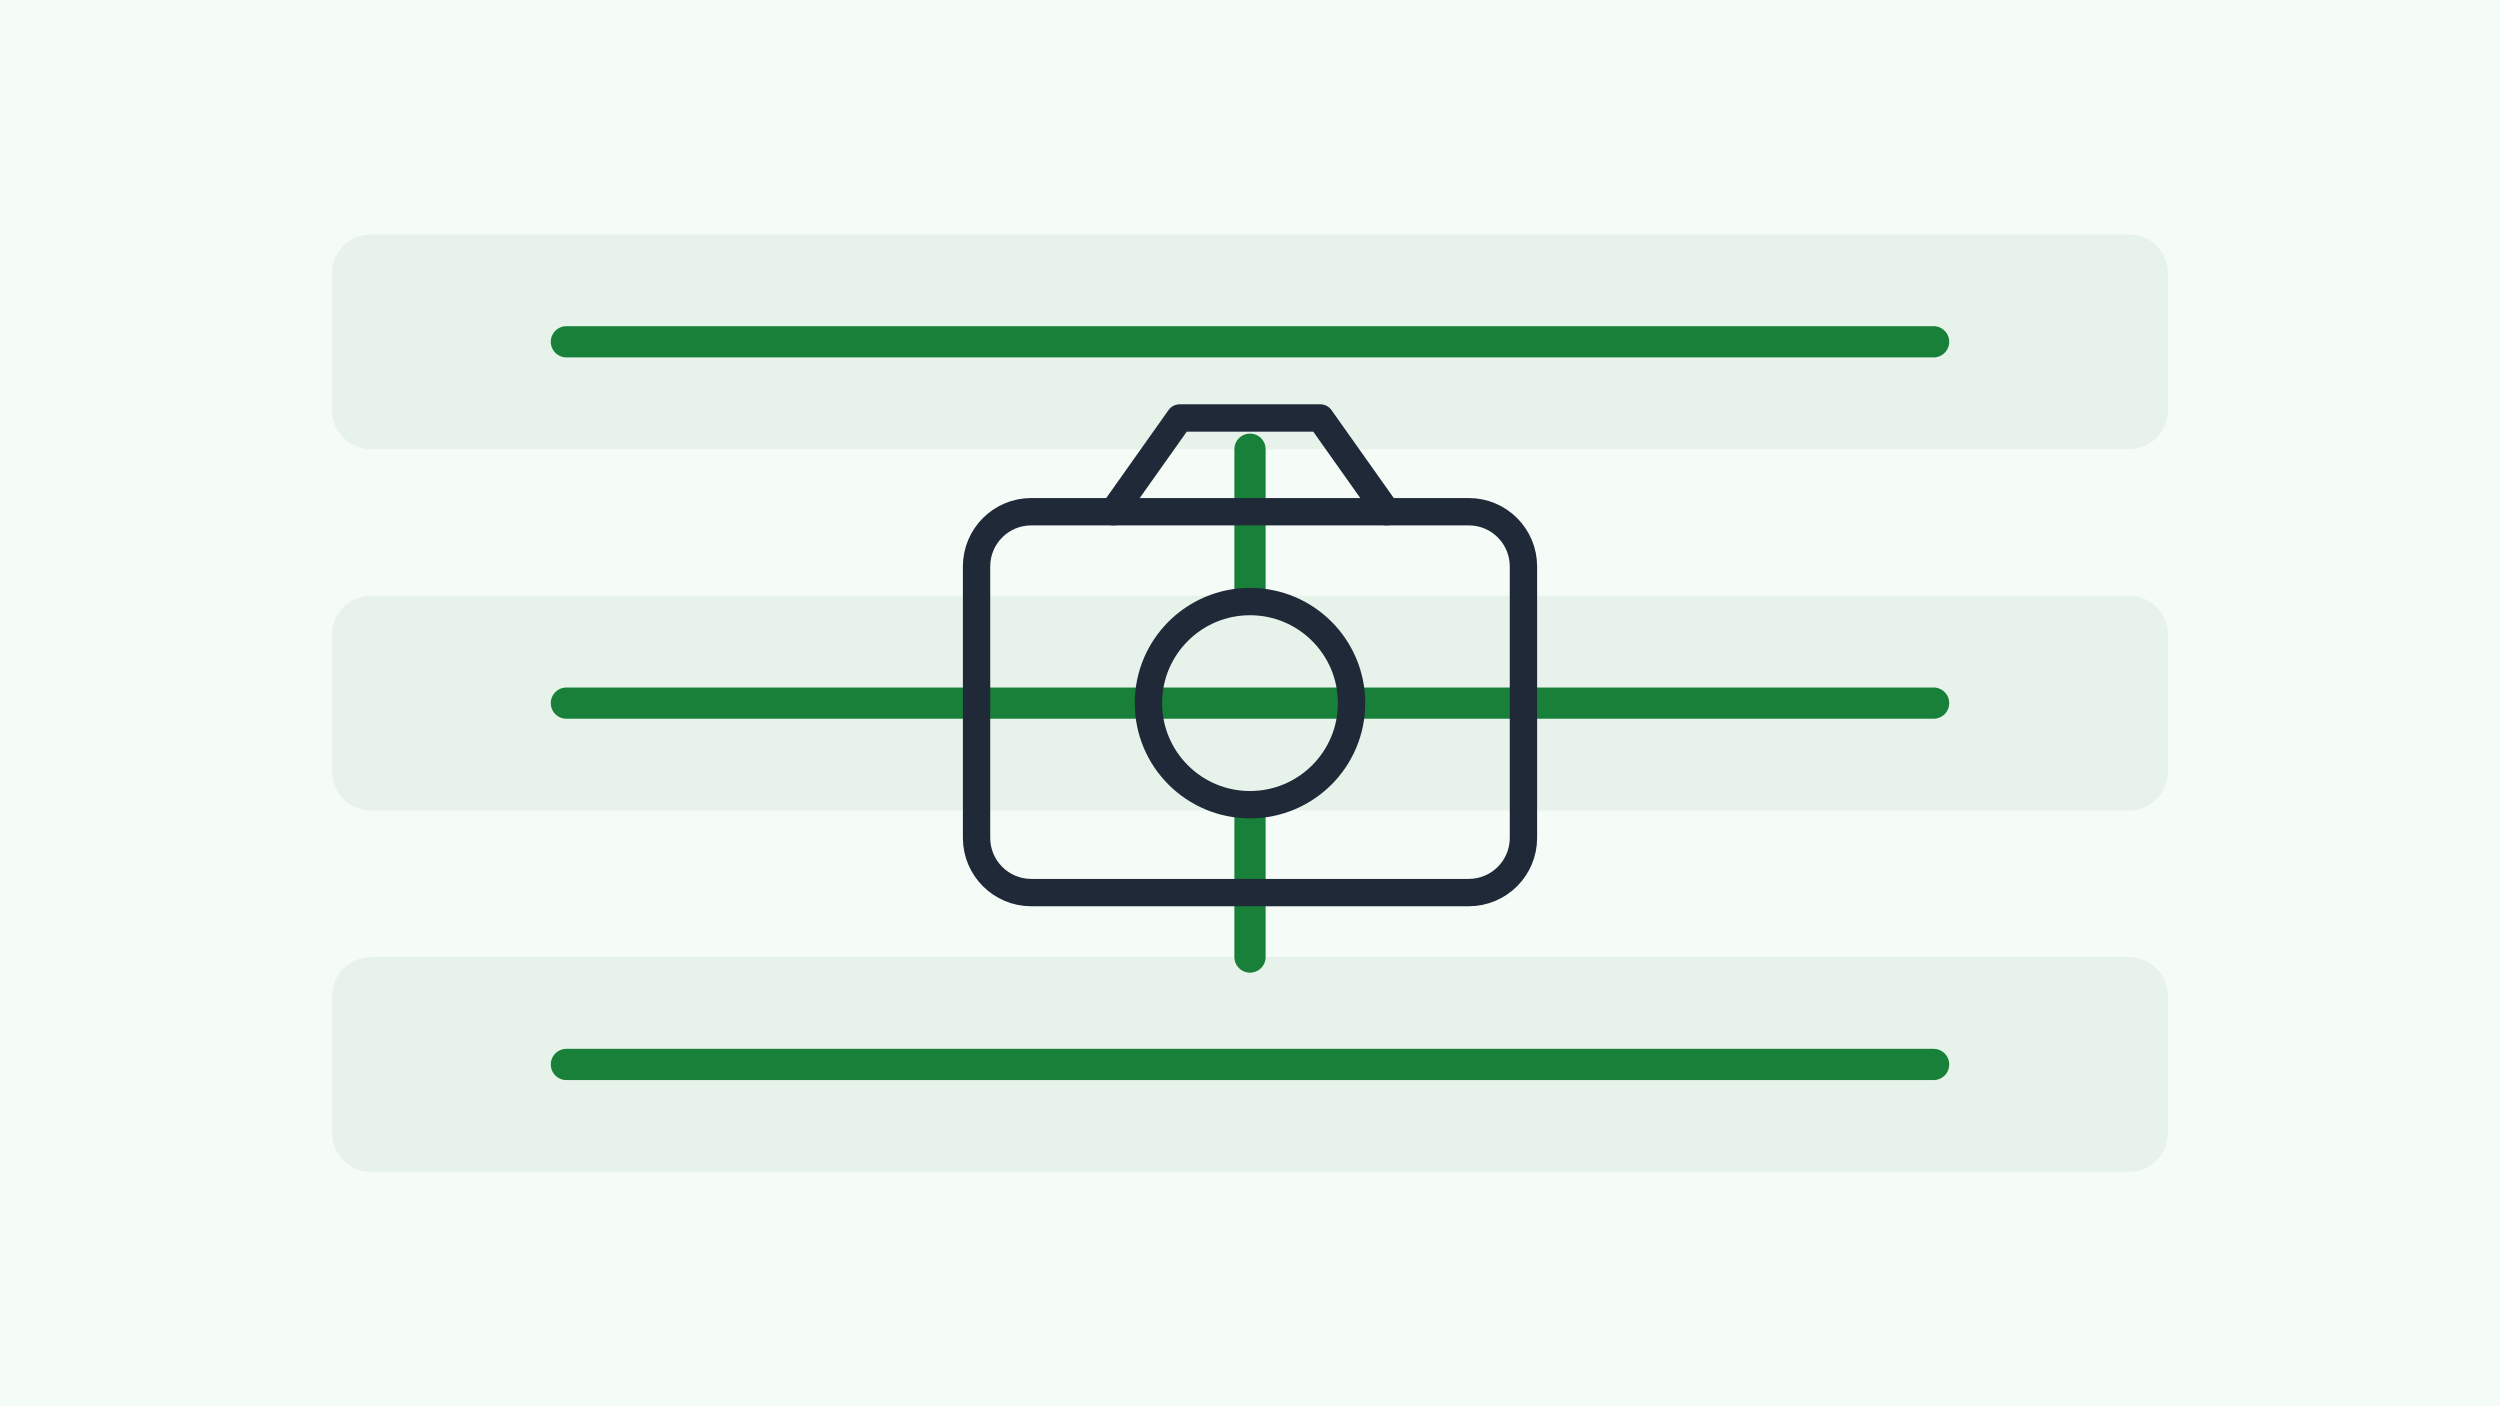
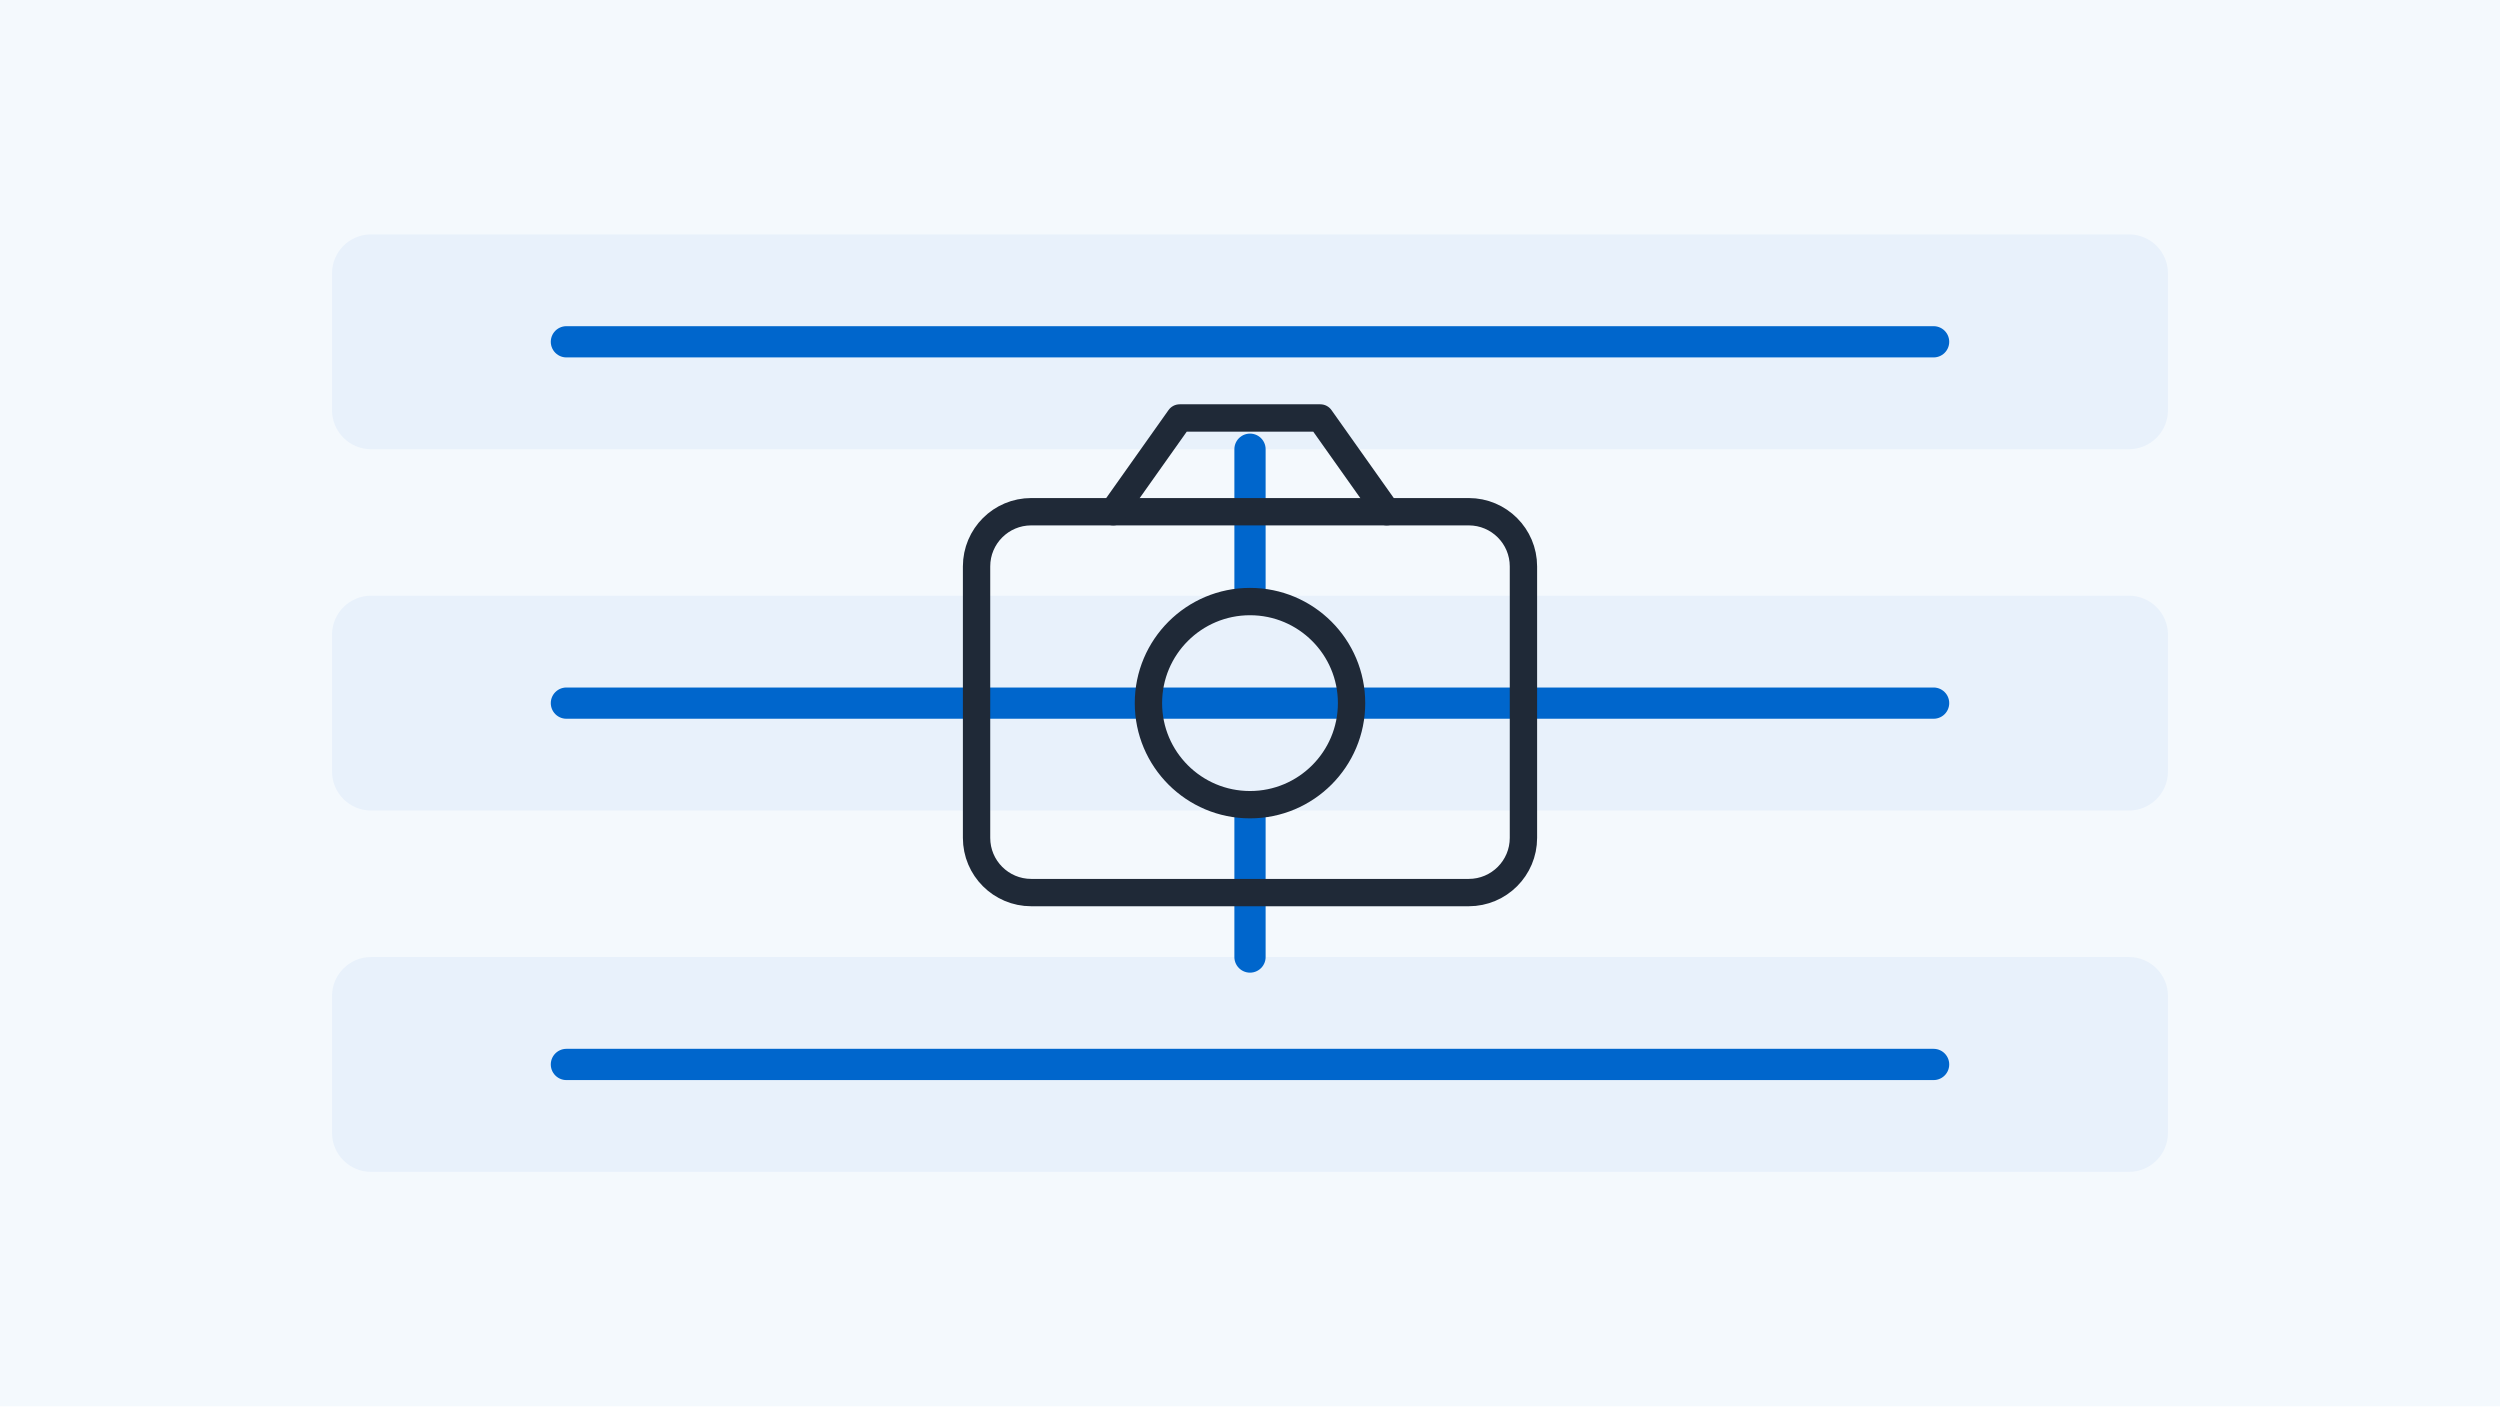
<svg xmlns="http://www.w3.org/2000/svg" viewBox="0 0 1280 720" role="img" aria-labelledby="title desc">
-   <rect width="1280" height="720" fill="#f5fbf7" />
-   <g fill="#e7f3ea">
+   <rect width="1280" height="720" fill="#f4f9fd" />
+   <g fill="#e8f1fb">
    <rect x="170" y="120" width="940" height="110" rx="20" />
    <rect x="170" y="305" width="940" height="110" rx="20" />
    <rect x="170" y="490" width="940" height="110" rx="20" />
  </g>
-   <g fill="none" stroke="#188038" stroke-width="16" stroke-linecap="round" stroke-linejoin="round">
+   <g fill="none" stroke="#0066cc" stroke-width="16" stroke-linecap="round" stroke-linejoin="round">
    <path d="M290 175h700M290 360h700M290 545h700" />
    <path d="M640 230v75M640 415v75" />
  </g>
  <g fill="none" stroke="#1f2937" stroke-width="14" stroke-linecap="round" stroke-linejoin="round">
    <rect x="500" y="262" width="280" height="195" rx="28" />
    <path d="M570 262l34-48h72l34 48" />
    <circle cx="640" cy="360" r="52" />
  </g>
</svg>
